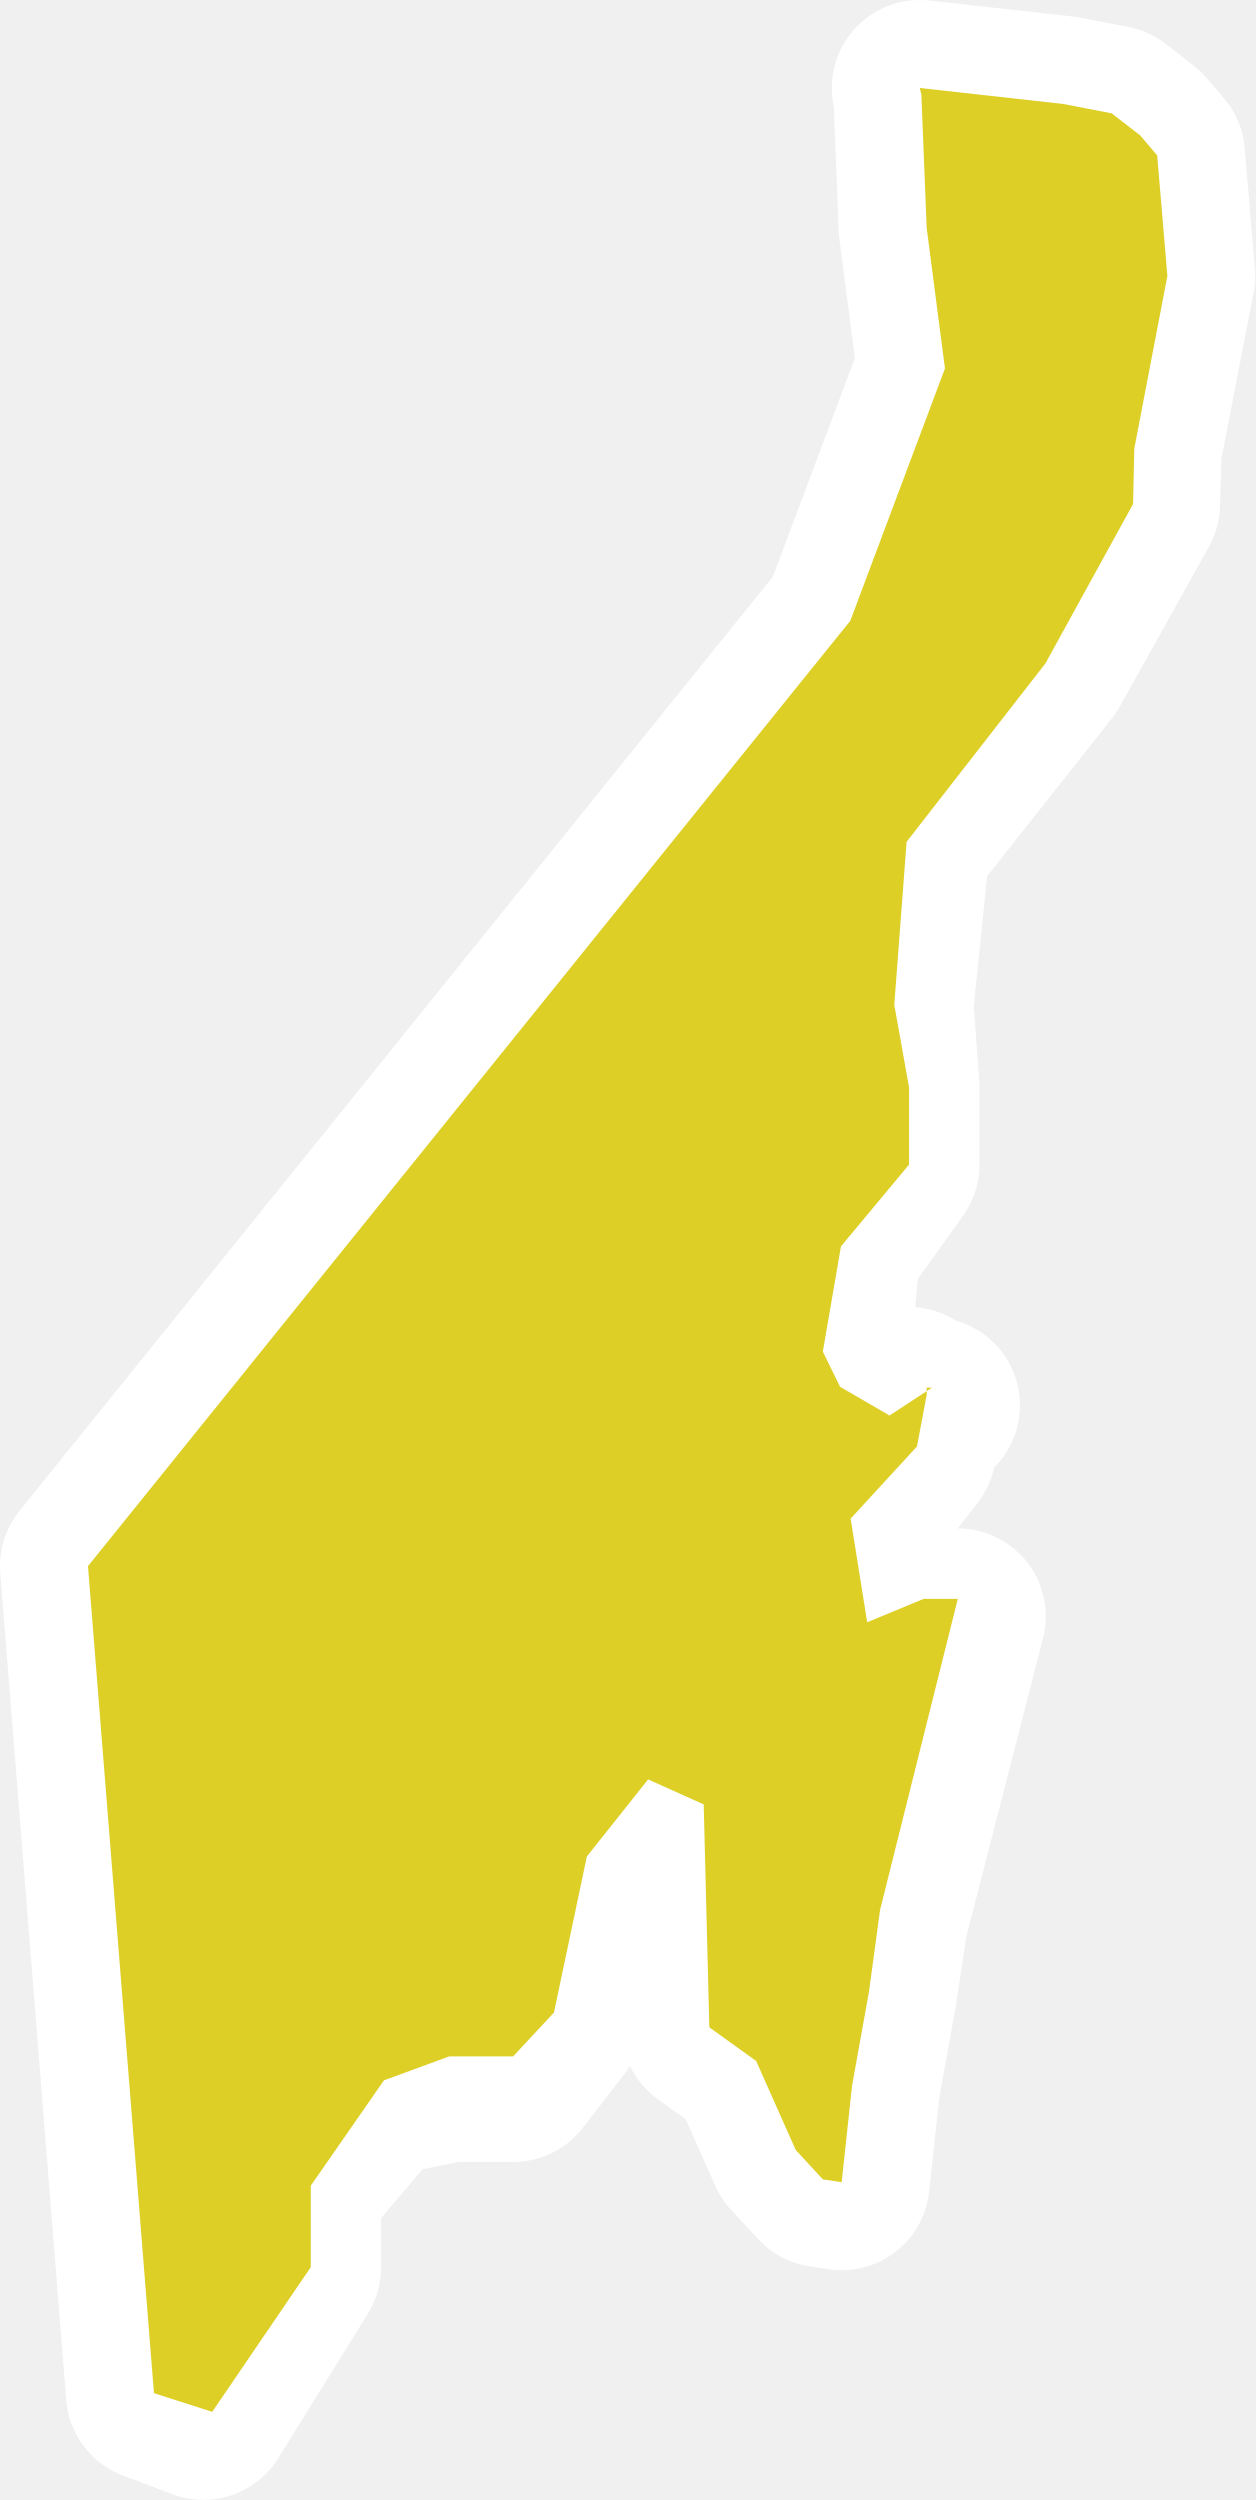
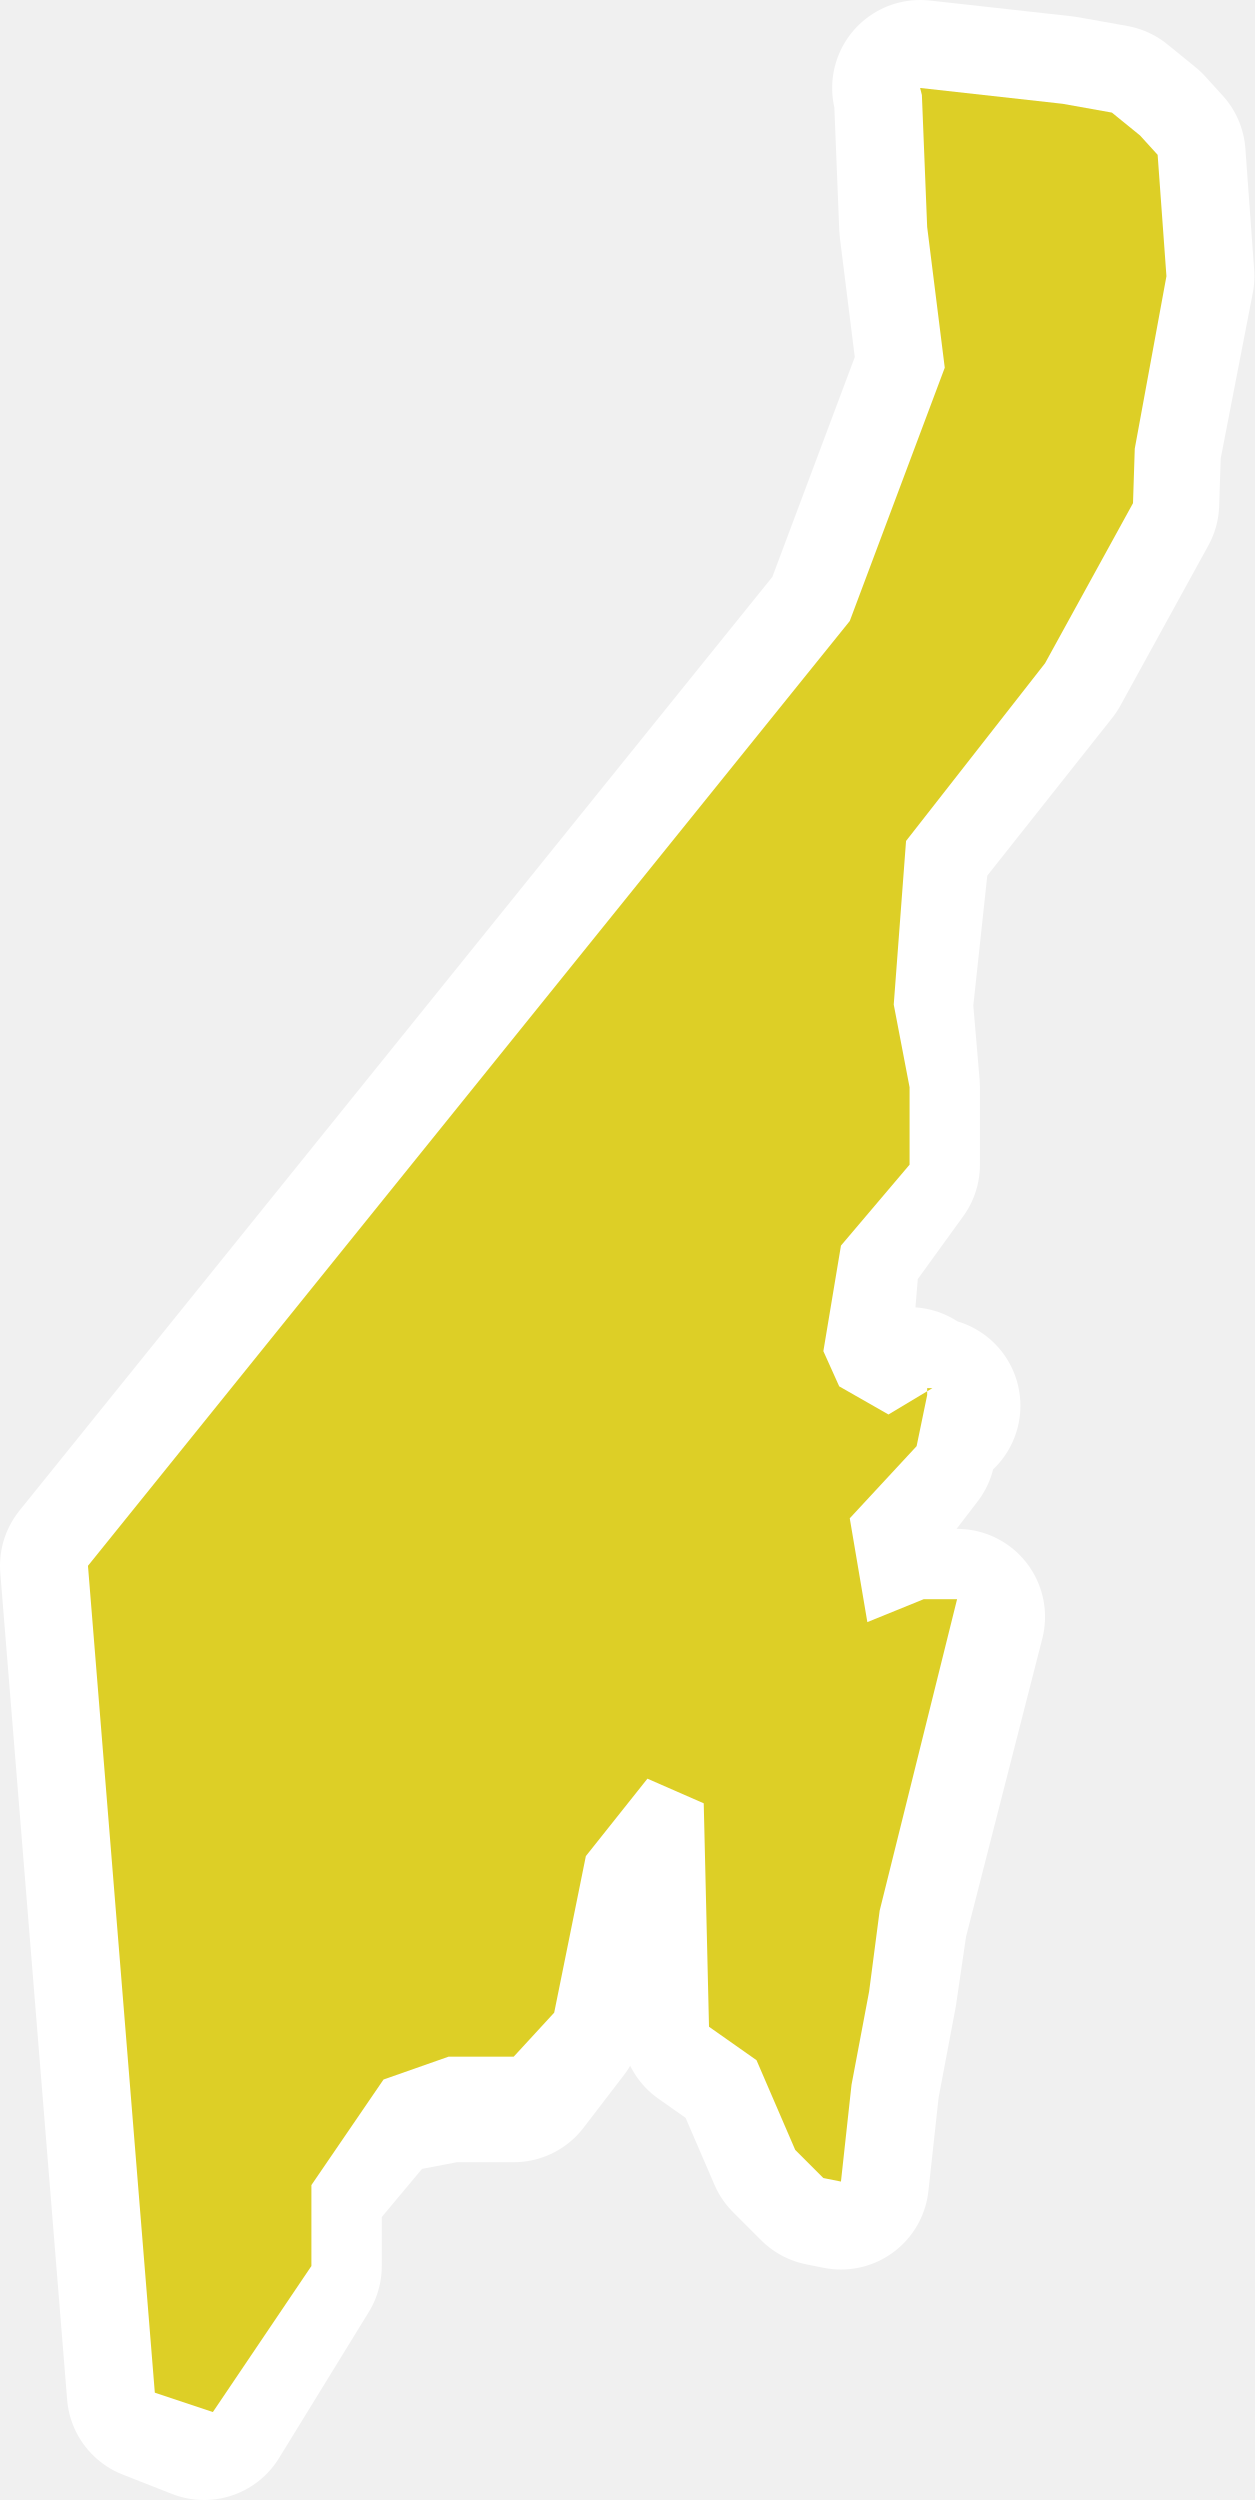
- <svg xmlns="http://www.w3.org/2000/svg" id="Layer_2" data-name="Layer 2" viewBox="0 0 71.33 142.07">
-   <defs>
-     <style>.cls-1{fill:none;stroke:#fff;stroke-linecap:round;stroke-linejoin:round;stroke-width:10px;}.cls-2{fill:#ddcf26;}</style>
-   </defs>
-   <polygon class="cls-1" points="52.66 12.94 53.7 20.94 48.32 35.28 5 89 8.75 136 11.56 137.06 16.66 128.84 16.66 124.21 21.32 118.72 25.53 117.86 29.16 117.86 31.48 114.87 33.35 105.75 36.83 101.24 39.99 102.6 40.31 115.24 42.97 117.14 45.22 122.19 46.76 123.85 47.83 124.01 47.83 124.01 48.42 118.53 49.38 113.2 50.01 109.05 54.43 91.86 52.49 91.86 49.28 92.69 48.34 86.55 51.61 82.33 51.66 79.28 51.66 79.86 52.96 79.86 50.55 80.94 47.74 79.06 46.76 76.94 47.29 70.89 50.66 66.18 50.66 61.8 50.32 57.1 51.27 47.84 59.28 37.7 64.33 28.64 64.43 25.49 66.33 15.68 65.75 8.83 64.78 7.69 63.17 6.44 60.43 5.91 52.27 5 52.36 5.38 52.66 12.94" />
-   <polygon class="cls-2" points="52.66 12.94 53.7 20.94 48.32 35.28 5 89 8.75 136 12.06 137.06 17.66 128.84 17.66 124.21 21.82 118.22 25.53 116.86 29.16 116.86 31.48 114.37 33.35 105.5 36.83 101.12 39.99 102.54 40.31 115.21 42.97 117.12 45.22 122.18 46.76 123.85 47.83 124.01 47.83 124.01 48.42 118.53 49.38 113.2 50.01 108.55 54.43 90.86 52.49 90.86 49.28 92.19 48.34 86.3 52.11 82.2 52.66 79.28 52.66 78.86 52.96 78.86 50.55 80.44 47.74 78.81 46.76 76.81 47.79 70.83 51.66 66.18 51.66 61.8 50.82 57.1 51.52 47.84 59.41 37.7 64.39 28.64 64.46 25.49 66.34 15.68 65.76 8.83 64.79 7.69 63.17 6.44 60.43 5.91 52.27 5 52.36 5.38 52.66 12.94" />
+ <svg xmlns="http://www.w3.org/2000/svg" version="1.1" id="Layer_2" x="0px" y="0px" width="71.3px" height="142.1px" viewBox="0 0 71.3 142.1" style="enable-background:new 0 0 71.3 142.1;" xml:space="preserve">
+   <style type="text/css">
+ 	.st0{fill:none;stroke:#FFFFFF;stroke-width:10;stroke-linecap:round;stroke-linejoin:round;}
+ 	.st1{fill:#DDCF26;}
+ </style>
+   <polygon class="st0" points="52.7,12.9 53.7,20.9 48.3,35.3 5,89 8.8,136 11.6,137.1 16.7,128.8 16.7,124.2 21.3,118.7 25.5,117.9   29.2,117.9 31.5,114.9 33.3,105.8 36.8,101.2 40,102.6 40.3,115.2 43,117.1 45.2,122.2 46.8,123.8 47.8,124 47.8,124 48.4,118.5   49.4,113.2 50,109.1 54.4,91.9 52.5,91.9 49.3,92.7 48.3,86.6 51.6,82.3 51.7,79.3 51.7,79.9 53,79.9 50.5,80.9 47.7,79.1   46.8,76.9 47.3,70.9 50.7,66.2 50.7,61.8 50.3,57.1 51.3,47.8 59.3,37.7 64.3,28.6 64.4,25.5 66.3,15.7 65.8,8.8 64.8,7.7 63.2,6.4   60.4,5.9 52.3,5 52.4,5.4 " />
+   <polygon class="st1" points="52.7,12.9 53.7,20.9 48.3,35.3 5,89 8.8,136 12.1,137.1 17.7,128.8 17.7,124.2 21.8,118.2 25.5,116.9   29.2,116.9 31.5,114.4 33.3,105.5 36.8,101.1 40,102.5 40.3,115.2 43,117.1 45.2,122.2 46.8,123.8 47.8,124 47.8,124 48.4,118.5   49.4,113.2 50,108.6 54.4,90.9 52.5,90.9 49.3,92.2 48.3,86.3 52.1,82.2 52.7,79.3 52.7,78.9 53,78.9 50.5,80.4 47.7,78.8   46.8,76.8 47.8,70.8 51.7,66.2 51.7,61.8 50.8,57.1 51.5,47.8 59.4,37.7 64.4,28.6 64.5,25.5 66.3,15.7 65.8,8.8 64.8,7.7 63.2,6.4   60.4,5.9 52.3,5 52.4,5.4 " />
</svg>
